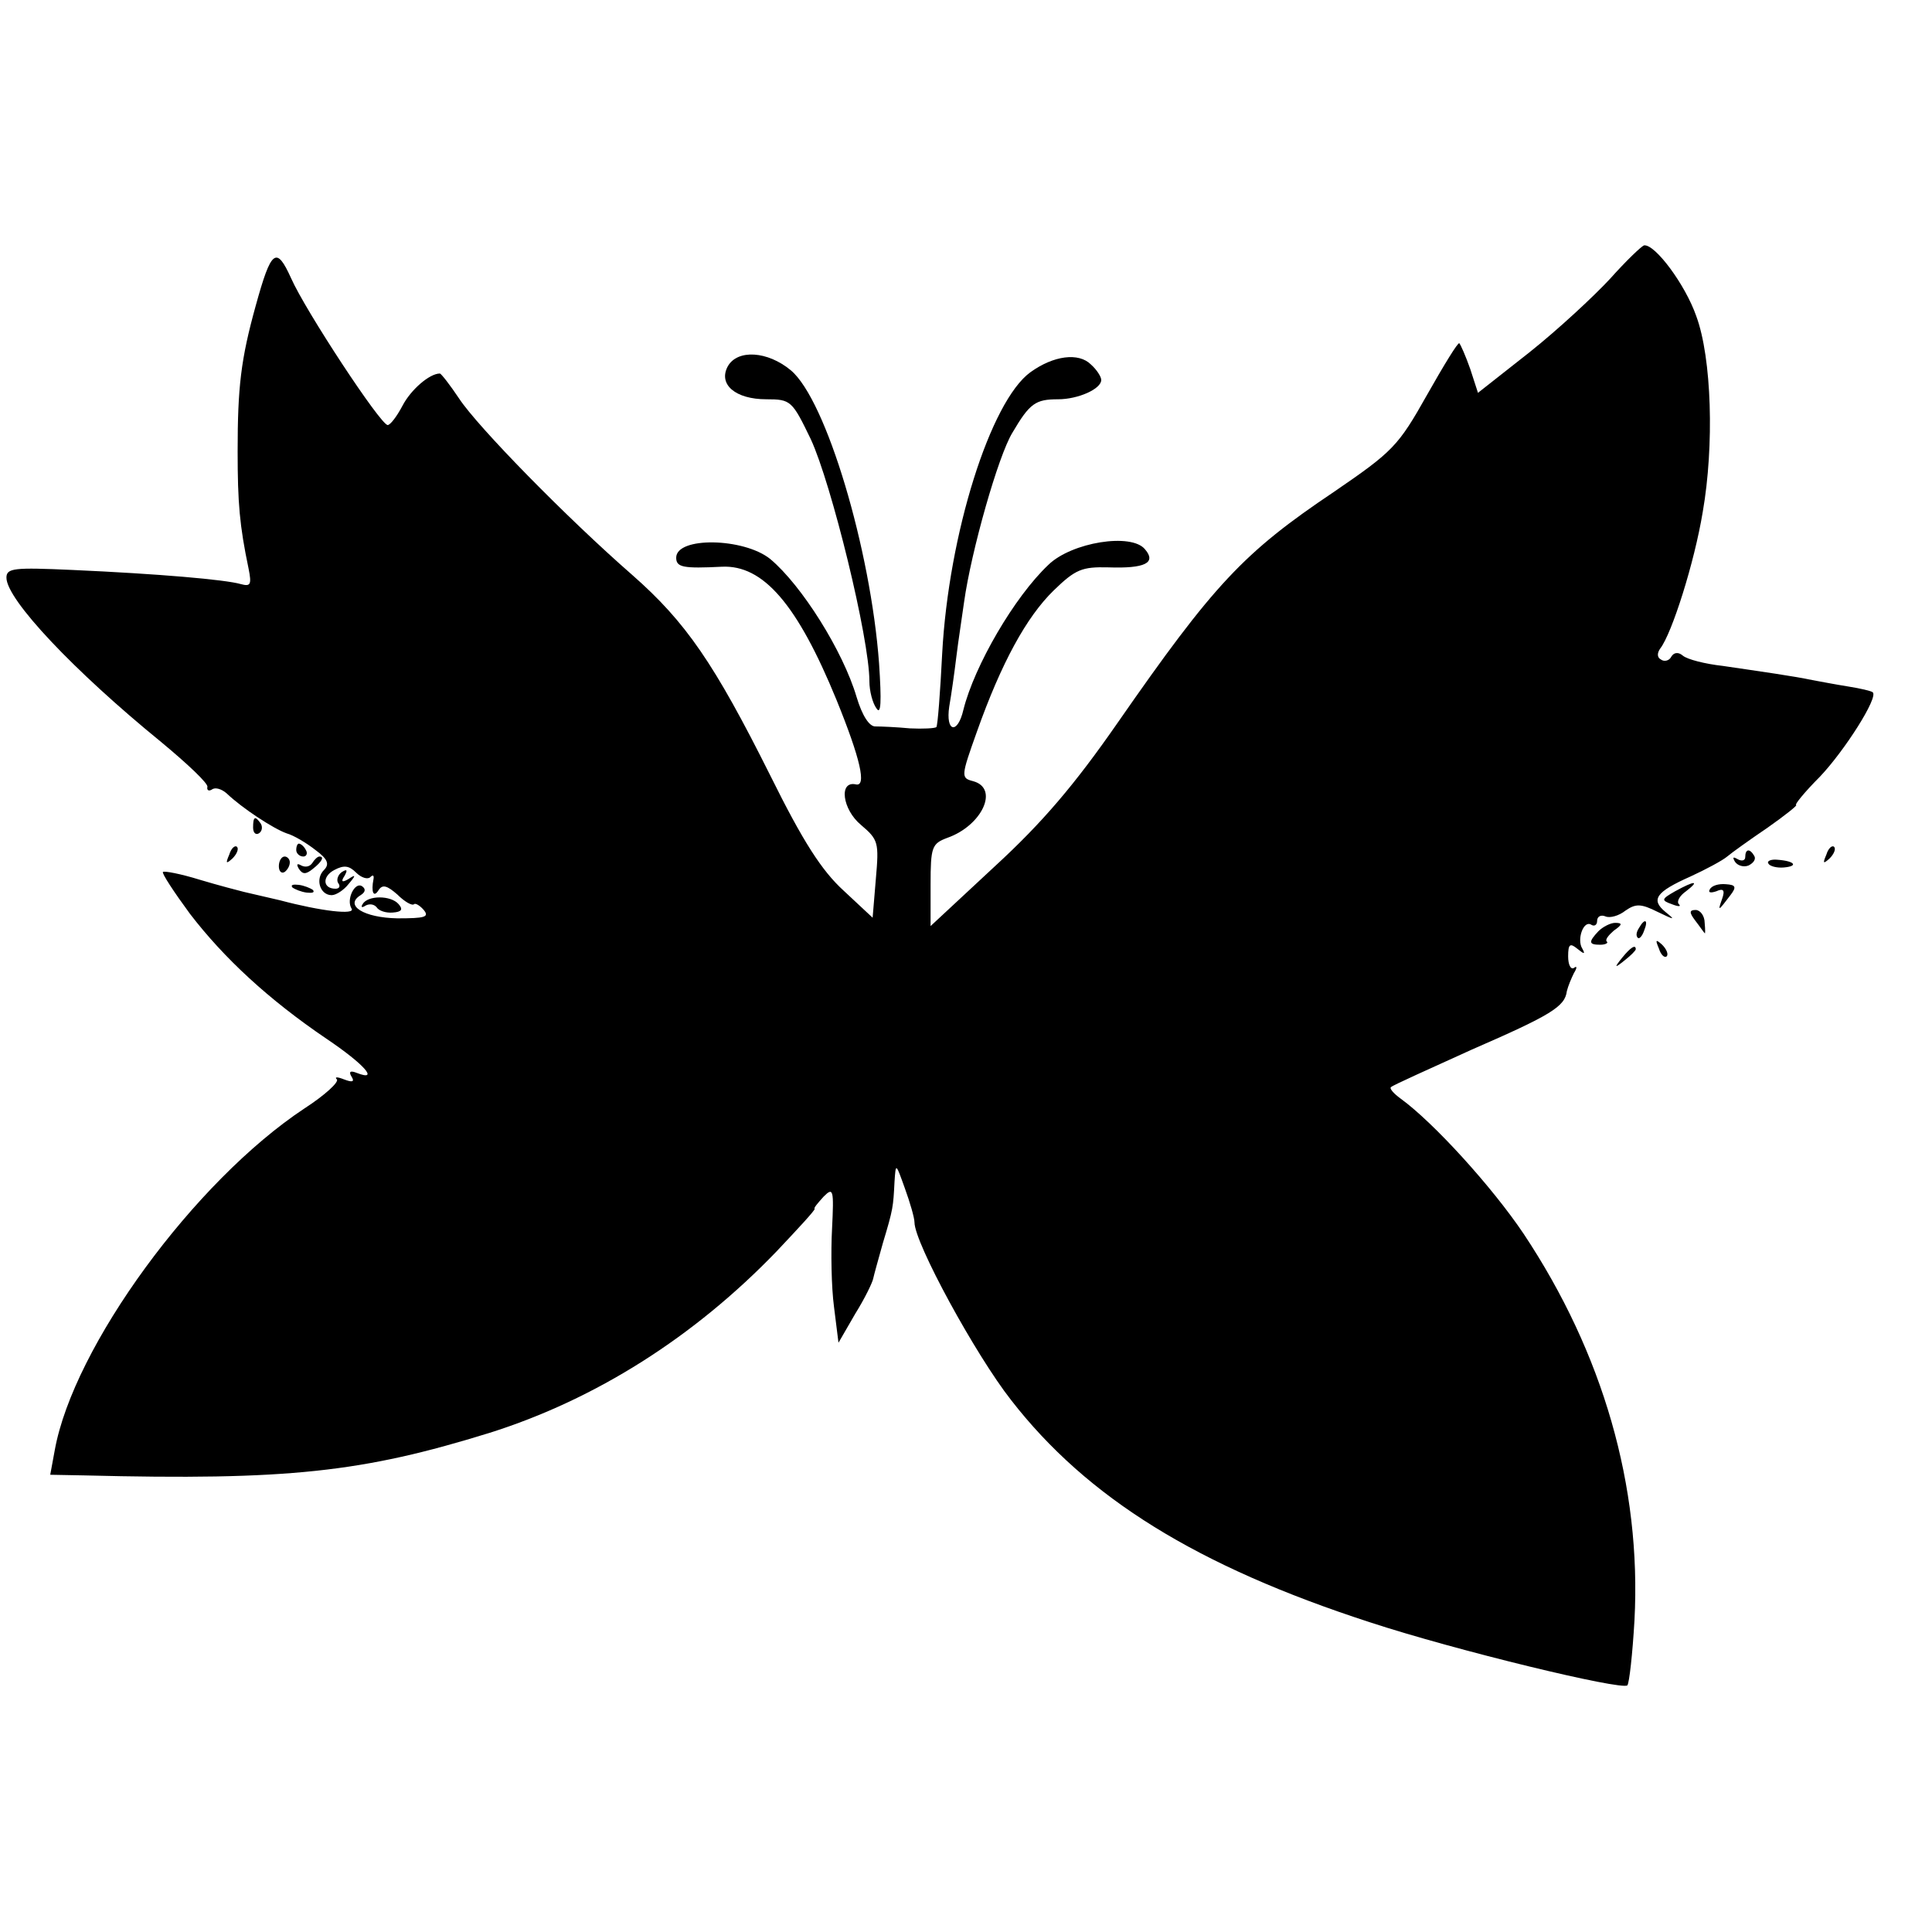
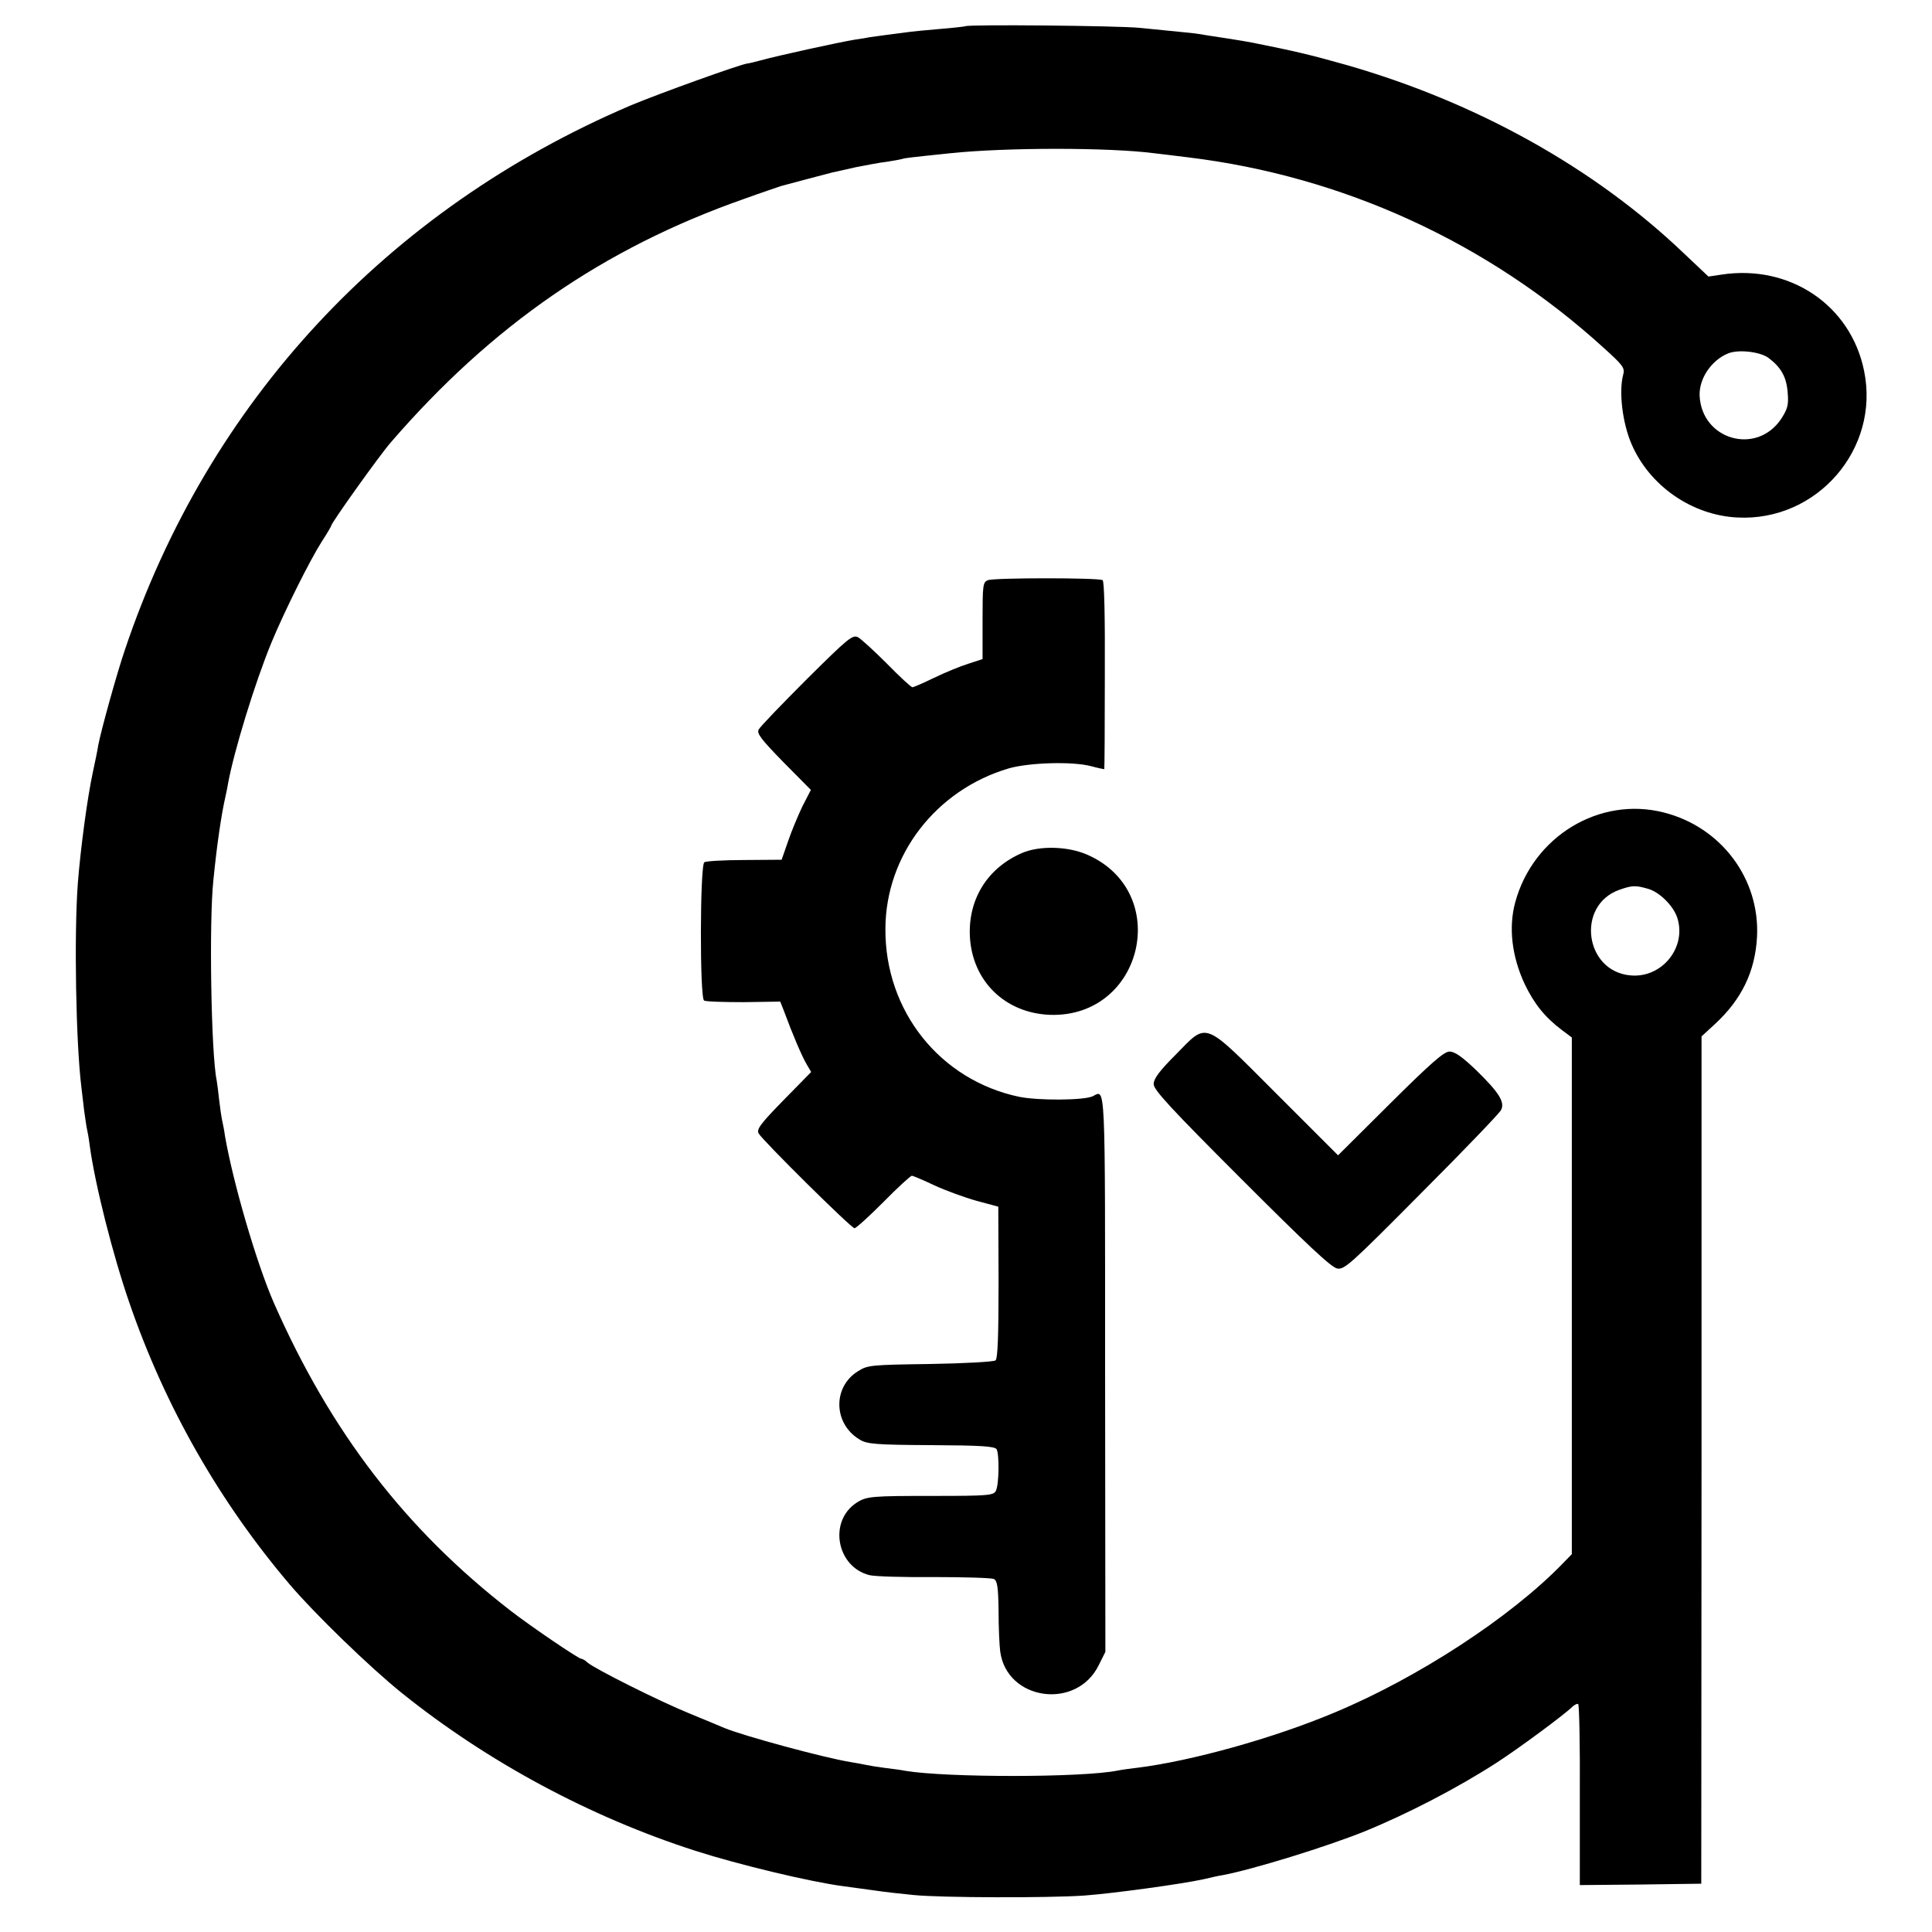
- <svg xmlns="http://www.w3.org/2000/svg" version="1" width="400" height="400" viewBox="0 0 300 300">
-   <path d="M250 43.3c-2.5 2.7-8.1 7.9-12.5 11.4l-8 6.3-1.2-3.7c-.7-2-1.5-3.8-1.7-4-.2-.2-2.4 3.4-5 8-4.5 8-5.3 8.8-14.5 15.1-14 9.4-18.6 14.3-33.6 35.9-6.6 9.5-11.6 15.4-19 22.2l-10 9.3v-6.4c0-5.9.2-6.4 2.6-7.3 5.4-1.9 8.1-7.7 4-8.8-1.9-.5-1.9-.7.6-7.7 3.8-10.7 7.7-17.8 11.9-21.9 3.4-3.3 4.4-3.7 8.5-3.6 5.7.2 7.5-.7 5.7-2.8-2.1-2.6-11.4-1.1-15 2.4-5.3 5-11.5 15.7-13.2 22.5-.9 3.9-2.8 3.5-2.2-.5.3-1.7.8-5.2 1.1-7.7.3-2.5.9-6.3 1.2-8.5 1.1-7.9 5.3-22.7 7.5-26.3 2.7-4.6 3.6-5.2 7.1-5.2 3.1 0 6.7-1.6 6.7-3 0-.5-.7-1.6-1.6-2.4-1.9-1.9-5.8-1.4-9.4 1.2-6.2 4.5-12.7 25.1-13.7 43.7-.3 6-.7 11.2-.9 11.4-.2.2-2.1.3-4.1.2-2.1-.2-4.5-.3-5.4-.3-.9 0-2-1.6-2.9-4.6-2.1-7.1-8.5-17.3-13.4-21.4-4.1-3.3-14.6-3.5-14.6-.2 0 1.5 1.1 1.7 7.1 1.4 6.4-.3 11.7 5.8 17.8 20.7 3.7 9.1 4.7 13.5 3 13.1-2.7-.6-2.1 3.9.8 6.3 2.7 2.3 2.8 2.7 2.3 8.4l-.5 6-4.5-4.2c-3.4-3.1-6.3-7.6-11.4-17.9-8.7-17.4-13.1-23.8-21.4-31.1-10.2-8.9-24-23-26.9-27.4-1.4-2.1-2.8-3.9-3-3.9-1.6 0-4.5 2.5-5.8 5-.9 1.7-1.9 3-2.3 3-1.1 0-12.8-17.8-15-22.8-2.3-5.1-3.1-4.4-5.5 4.3-2.3 8.3-2.8 12.6-2.8 22.6 0 8 .3 11.5 1.7 18.2.5 2.5.3 2.8-1.2 2.4-2.4-.7-12.8-1.6-26.2-2.2-9-.4-10.2-.3-10.2 1.2 0 3.4 10.5 14.5 24 25.5 4.1 3.4 7.4 6.5 7.2 7-.1.5.2.7.7.4.5-.4 1.5-.1 2.3.6 2.4 2.3 7.3 5.5 9.3 6.2 1.1.3 3.1 1.5 4.5 2.6 1.9 1.4 2.2 2.2 1.3 3.1-1.4 1.4-.6 3.9 1.2 3.9.7 0 1.9-.8 2.6-1.7 1.2-1.4 1.2-1.6 0-.8-1 .6-1.2.4-.6-.5.5-.9.4-1.1-.4-.6-.6.4-.9 1.2-.6 1.7.4.5.2.9-.4.9-2 0-2.1-1.9-.2-2.9 1.5-.8 2.3-.7 3.4.4.8.8 1.8 1.1 2.2.7.4-.4.6-.3.5.3-.4 2 0 3 .8 1.7.6-.9 1.3-.7 2.9.7 1.1 1.1 2.3 1.8 2.6 1.5.2-.2.9.2 1.5.9.9 1.1.2 1.3-4.1 1.3-5.2-.1-8.3-2-5.7-3.6.8-.5.8-1 .2-1.4-1.1-.7-2.5 2.1-1.6 3.5.6 1-4.7.4-11.1-1.3-2.2-.5-4.7-1.1-5.6-1.3-.8-.2-3.9-1-6.9-1.9-2.9-.9-5.5-1.4-5.7-1.2-.2.2 1.7 3.1 4.2 6.5 5.3 6.9 12.2 13.3 21.2 19.4 5.8 3.9 8.3 6.7 4.7 5.3-1-.4-1.3-.2-.8.6s.1.9-1.2.4c-1-.4-1.5-.4-1.1 0 .4.4-1.9 2.5-5 4.5-17.1 11.3-35.9 37-38.8 53.1l-.7 3.8 5.3.1c31.7.8 43.2-.5 62.9-6.6 16.5-5.2 31.8-14.9 44.6-28.2 3.3-3.5 6-6.4 5.9-6.6-.2-.1.5-.9 1.4-1.9 1.5-1.5 1.6-1.1 1.3 5-.2 3.6-.1 9.1.3 12.1l.7 5.6 2.6-4.5c1.5-2.4 2.7-4.9 2.8-5.5.1-.5.8-3 1.5-5.5 1.6-5.3 1.6-5.6 1.8-9.5.2-3 .2-2.9 1.6 1 .8 2.2 1.5 4.6 1.5 5.3 0 3.2 9.5 20.6 15 27.6 11.8 15.2 28.9 25.8 55.7 34.5 13.4 4.4 39.1 10.6 40 9.8.3-.4.8-4.9 1.1-10.1 1.1-20.8-4.9-41.5-17.2-60-4.9-7.3-14-17.3-19.1-21-1.1-.8-1.8-1.6-1.5-1.8.3-.3 5.9-2.8 12.5-5.8 12.4-5.4 14.5-6.7 14.8-9.1.2-.8.7-2 1.1-2.8.5-.8.5-1.2 0-.8-.5.3-.9-.5-.9-1.8 0-1.9.3-2.1 1.4-1.2 1.1.9 1.3.9.8 0-.9-1.4.2-4.5 1.4-3.7.5.3.9 0 .9-.6 0-.7.6-1 1.3-.7.7.3 2.1-.1 3.1-.9 1.6-1.1 2.4-1.1 5 .2 2.7 1.3 2.8 1.3 1.2 0-2.3-1.9-1.5-3.1 3.9-5.5 2.4-1.1 5-2.5 5.7-3.1.7-.6 3.5-2.6 6.3-4.5 2.7-1.9 4.7-3.5 4.4-3.5-.3 0 1.3-2 3.7-4.4 3.8-4 9.1-12.3 8.2-13.1-.2-.2-1.9-.6-3.8-.9-1.9-.3-4.5-.8-5.6-1-2.8-.6-7.8-1.3-13.9-2.2-2.7-.3-5.5-1-6.2-1.6-.7-.6-1.4-.5-1.8.2-.3.6-1.1.8-1.6.4-.6-.3-.6-1-.1-1.7 1.8-2.3 5.3-13.3 6.6-21.2 1.8-10.3 1.4-23.9-1-30.4-1.7-4.9-6.4-11.2-8.1-11-.4.1-2.8 2.4-5.3 5.2z" />
-   <path d="M113 56.9c-1.5 2.8 1.2 5.1 6 5.1 3.8 0 4 .2 6.9 6.2 3.2 6.9 9.1 30.9 9.1 37.6 0 1.5.5 3.4 1.1 4.2.7 1.1.8-1 .4-7-1.3-17.7-8.2-40.9-13.7-45.5-3.6-3-8.3-3.3-9.8-.6zM39.3 128.5c0 .8.4 1.2.9.9.5-.3.6-1 .3-1.5-.9-1.3-1.2-1.1-1.2.6zM35.6 132.7c-.6 1.4-.5 1.5.5.6.7-.7 1-1.5.7-1.8-.3-.3-.9.2-1.2 1.2zM46 132c0 .5.5 1 1.1 1 .5 0 .7-.5.4-1-.3-.6-.8-1-1.1-1-.2 0-.4.4-.4 1zM283.6 132.7c-.6 1.4-.5 1.5.5.6.7-.7 1-1.5.7-1.8-.3-.3-.9.2-1.2 1.2zM271 133.1c0 .5-.5.7-1.2.3-.7-.4-.8-.3-.4.4.4.6 1.3.9 2.1.6.8-.4 1.2-1 .9-1.5-.7-1.2-1.4-1.1-1.4.2zM43.3 134.5c0 .8.4 1.2.9.9.4-.3.8-.9.8-1.5 0-.5-.4-.9-.8-.9-.5 0-.9.7-.9 1.5zM48.5 134c-.4.6-1.1.7-1.7.4-.7-.4-.8-.2-.4.5.6.9 1.1.9 2.2 0 1.4-1.1 1.8-1.9 1-1.9-.3 0-.8.5-1.1 1zM274.6 134.1c.2.4 1.3.7 2.4.6 2.3-.2 1.7-1-1-1.2-1-.1-1.7.2-1.4.6zM45.4 137.8c.4.3 1.4.7 2.2.8.9.1 1.3 0 1-.4-.4-.3-1.4-.7-2.2-.8-.9-.1-1.3 0-1 .4zM260.1 138.4c-2.1 1.2-2.2 1.4-.5 2 1 .4 1.5.4 1.1 0-.4-.4.1-1.3 1.1-2 2.2-1.7 1.4-1.7-1.7 0zM265.5 138.1c-.3.5.1.6 1 .3 1.1-.5 1.4-.2.9 1.2-.7 2-.6 1.9 1.3-.6 1-1.3.8-1.6-.7-1.7-1.1-.1-2.2.2-2.5.8zM56.3 140.4c-.3.5-.1.6.5.2.6-.3 1.3-.2 1.7.3.3.5 1.4.9 2.5.8 1.4-.1 1.6-.5.9-1.3-1.2-1.4-4.8-1.4-5.6 0zM263.2 142.9c.7.9 1.3 1.8 1.5 2 .1.2.1-.5 0-1.6 0-1.1-.7-2-1.4-2-1 0-1 .4-.1 1.6zM248.2 144.6c-1.6 1.7-1.5 2.1.3 2.1.8 0 1.3-.3 1-.5-.3-.3.3-1 1.1-1.7 1.3-.9 1.4-1.2.2-1.2-.7 0-1.9.6-2.6 1.3zM254.5 144.1c-.4.6-.5 1.2-.2 1.5.2.3.7-.2 1-1.1.7-1.7.1-2-.8-.4zM257.6 147.3c.3 1 .9 1.5 1.2 1.2.3-.3 0-1.1-.7-1.8-1-.9-1.1-.8-.5.6zM251.9 148.7c-1.3 1.6-1.2 1.7.4.4.9-.7 1.7-1.5 1.7-1.7 0-.8-.8-.3-2.1 1.3z" />
+ <svg xmlns="http://www.w3.org/2000/svg" version="1.0" width="700pt" height="700pt" viewBox="0 0 700 700" preserveAspectRatio="xMidYMid meet">
+   <g transform="translate(0,700) scale(0.1,-0.1)" fill="#000000" stroke="none">
+     <path d="M3498 6905 c-2 -1 -43 -6 -93 -10 -49 -4 -97 -9 -105 -10 -69 -9 -146 -19 -150 -20 -3 -1 -27 -5 -55 -9 -54 -9 -275 -57 -340 -75 -22 -6 -43 -11 -47 -11 -26 -3 -323 -110 -423 -152 -883 -377 -1531 -1074 -1833 -1974 -29 -85 -86 -291 -96 -344 -2 -14 -11 -59 -20 -100 -20 -93 -44 -274 -54 -400 -14 -187 -7 -580 13 -740 2 -19 7 -57 10 -85 4 -27 8 -57 10 -65 2 -8 7 -35 10 -60 19 -141 84 -398 144 -571 129 -375 326 -720 580 -1019 90 -106 292 -302 408 -395 309 -248 680 -448 1063 -571 156 -50 414 -112 535 -128 22 -3 72 -10 110 -15 39 -6 104 -13 145 -17 99 -10 487 -11 618 -2 108 8 355 42 432 59 25 6 56 13 70 15 111 21 373 102 513 158 157 64 338 158 479 249 79 51 247 175 276 204 8 7 17 11 20 9 4 -2 7 -151 6 -330 l0 -326 220 2 220 3 1 1535 0 1535 49 45 c96 89 145 189 152 315 11 210 -129 398 -337 451 -233 60 -474 -86 -539 -325 -25 -92 -12 -197 34 -296 35 -73 74 -121 135 -167 l36 -27 0 -936 0 -936 -36 -37 c-188 -193 -522 -411 -824 -537 -221 -93 -520 -176 -715 -200 -25 -3 -56 -7 -70 -10 -127 -26 -620 -26 -770 -1 -14 3 -45 7 -70 10 -25 3 -56 8 -70 11 -14 3 -41 8 -60 11 -97 16 -384 94 -455 123 -11 5 -67 28 -125 52 -111 45 -344 162 -371 185 -8 8 -19 14 -23 14 -10 0 -181 116 -256 174 -381 295 -652 648 -858 1116 -62 142 -147 432 -177 605 -2 17 -7 41 -10 55 -3 14 -8 48 -11 75 -3 28 -7 60 -9 71 -20 94 -28 573 -12 724 13 131 29 238 43 300 3 14 8 36 10 50 21 116 98 368 158 513 46 111 138 296 182 365 19 29 34 55 34 57 0 10 175 255 215 301 367 425 773 705 1280 883 66 24 127 44 135 47 8 2 49 13 90 24 41 11 84 22 95 25 11 2 49 11 85 19 36 7 87 17 114 20 27 4 52 9 55 10 5 3 32 6 176 21 201 21 572 21 735 0 19 -2 75 -9 124 -15 561 -68 1086 -308 1505 -689 72 -65 79 -74 72 -99 -16 -60 -3 -173 30 -250 65 -152 219 -259 384 -267 289 -15 517 249 459 531 -48 238 -269 387 -517 349 l-47 -7 -91 86 c-323 308 -750 546 -1222 681 -131 37 -187 50 -337 80 -14 3 -56 10 -95 16 -38 6 -81 12 -95 15 -25 4 -50 6 -220 23 -77 8 -624 13 -632 6z m2910 -1202 c45 -34 65 -69 69 -125 4 -45 0 -59 -23 -95 -89 -134 -289 -77 -296 84 -2 61 42 127 102 152 37 16 117 7 148 -16z m-438 -1923 c42 -11 93 -62 107 -105 35 -108 -56 -220 -170 -209 -166 15 -197 254 -40 310 46 16 58 17 103 4z" />
+     <path d="M3580 4898 c-19 -7 -20 -17 -20 -147 l0 -139 -52 -17 c-29 -9 -85 -32 -124 -51 -39 -19 -74 -34 -78 -34 -5 0 -46 38 -92 85 -46 46 -93 89 -105 96 -20 10 -35 -2 -186 -152 -90 -90 -169 -172 -174 -182 -8 -14 8 -35 89 -118 l100 -101 -31 -60 c-16 -34 -40 -91 -52 -127 l-23 -66 -134 -1 c-74 0 -140 -4 -146 -8 -16 -10 -17 -492 -1 -501 5 -4 70 -6 143 -6 l133 2 13 -33 c32 -87 66 -166 82 -193 l17 -29 -100 -102 c-84 -86 -99 -106 -90 -121 14 -25 335 -343 347 -343 6 0 53 43 105 95 51 52 98 95 103 95 4 0 42 -16 82 -35 41 -19 110 -44 153 -56 l78 -21 1 -274 c0 -194 -3 -276 -11 -283 -7 -5 -113 -11 -237 -13 -213 -3 -227 -4 -261 -26 -93 -57 -90 -191 6 -248 26 -16 57 -19 259 -20 180 -1 230 -4 237 -15 10 -18 9 -129 -3 -151 -8 -16 -30 -18 -221 -18 -230 0 -247 -1 -284 -25 -102 -67 -72 -232 47 -262 19 -5 125 -8 235 -7 110 0 207 -3 216 -7 12 -6 16 -28 17 -116 0 -59 3 -125 6 -147 24 -178 277 -213 357 -49 l24 48 -1 1010 c0 1079 2 1026 -45 1003 -32 -15 -196 -16 -266 -2 -287 60 -487 311 -485 609 1 267 183 503 447 581 73 21 231 26 298 8 26 -7 47 -11 48 -11 1 1 2 154 2 340 1 217 -2 341 -8 345 -14 9 -391 9 -415 0z" />
+     <path d="M3702 3909 c-124 -54 -194 -166 -188 -301 8 -162 127 -279 291 -285 337 -10 443 444 135 580 -70 31 -174 34 -238 6z" />
+     <path d="M4260 3179 c-59 -59 -80 -87 -80 -107 0 -21 63 -89 318 -344 234 -234 325 -320 347 -324 26 -5 49 16 305 274 153 153 282 288 288 299 16 29 -6 64 -89 145 -51 49 -78 68 -97 68 -20 0 -66 -40 -215 -188 l-189 -188 -223 223 c-269 269 -248 261 -365 142z" />
+   </g>
</svg>
